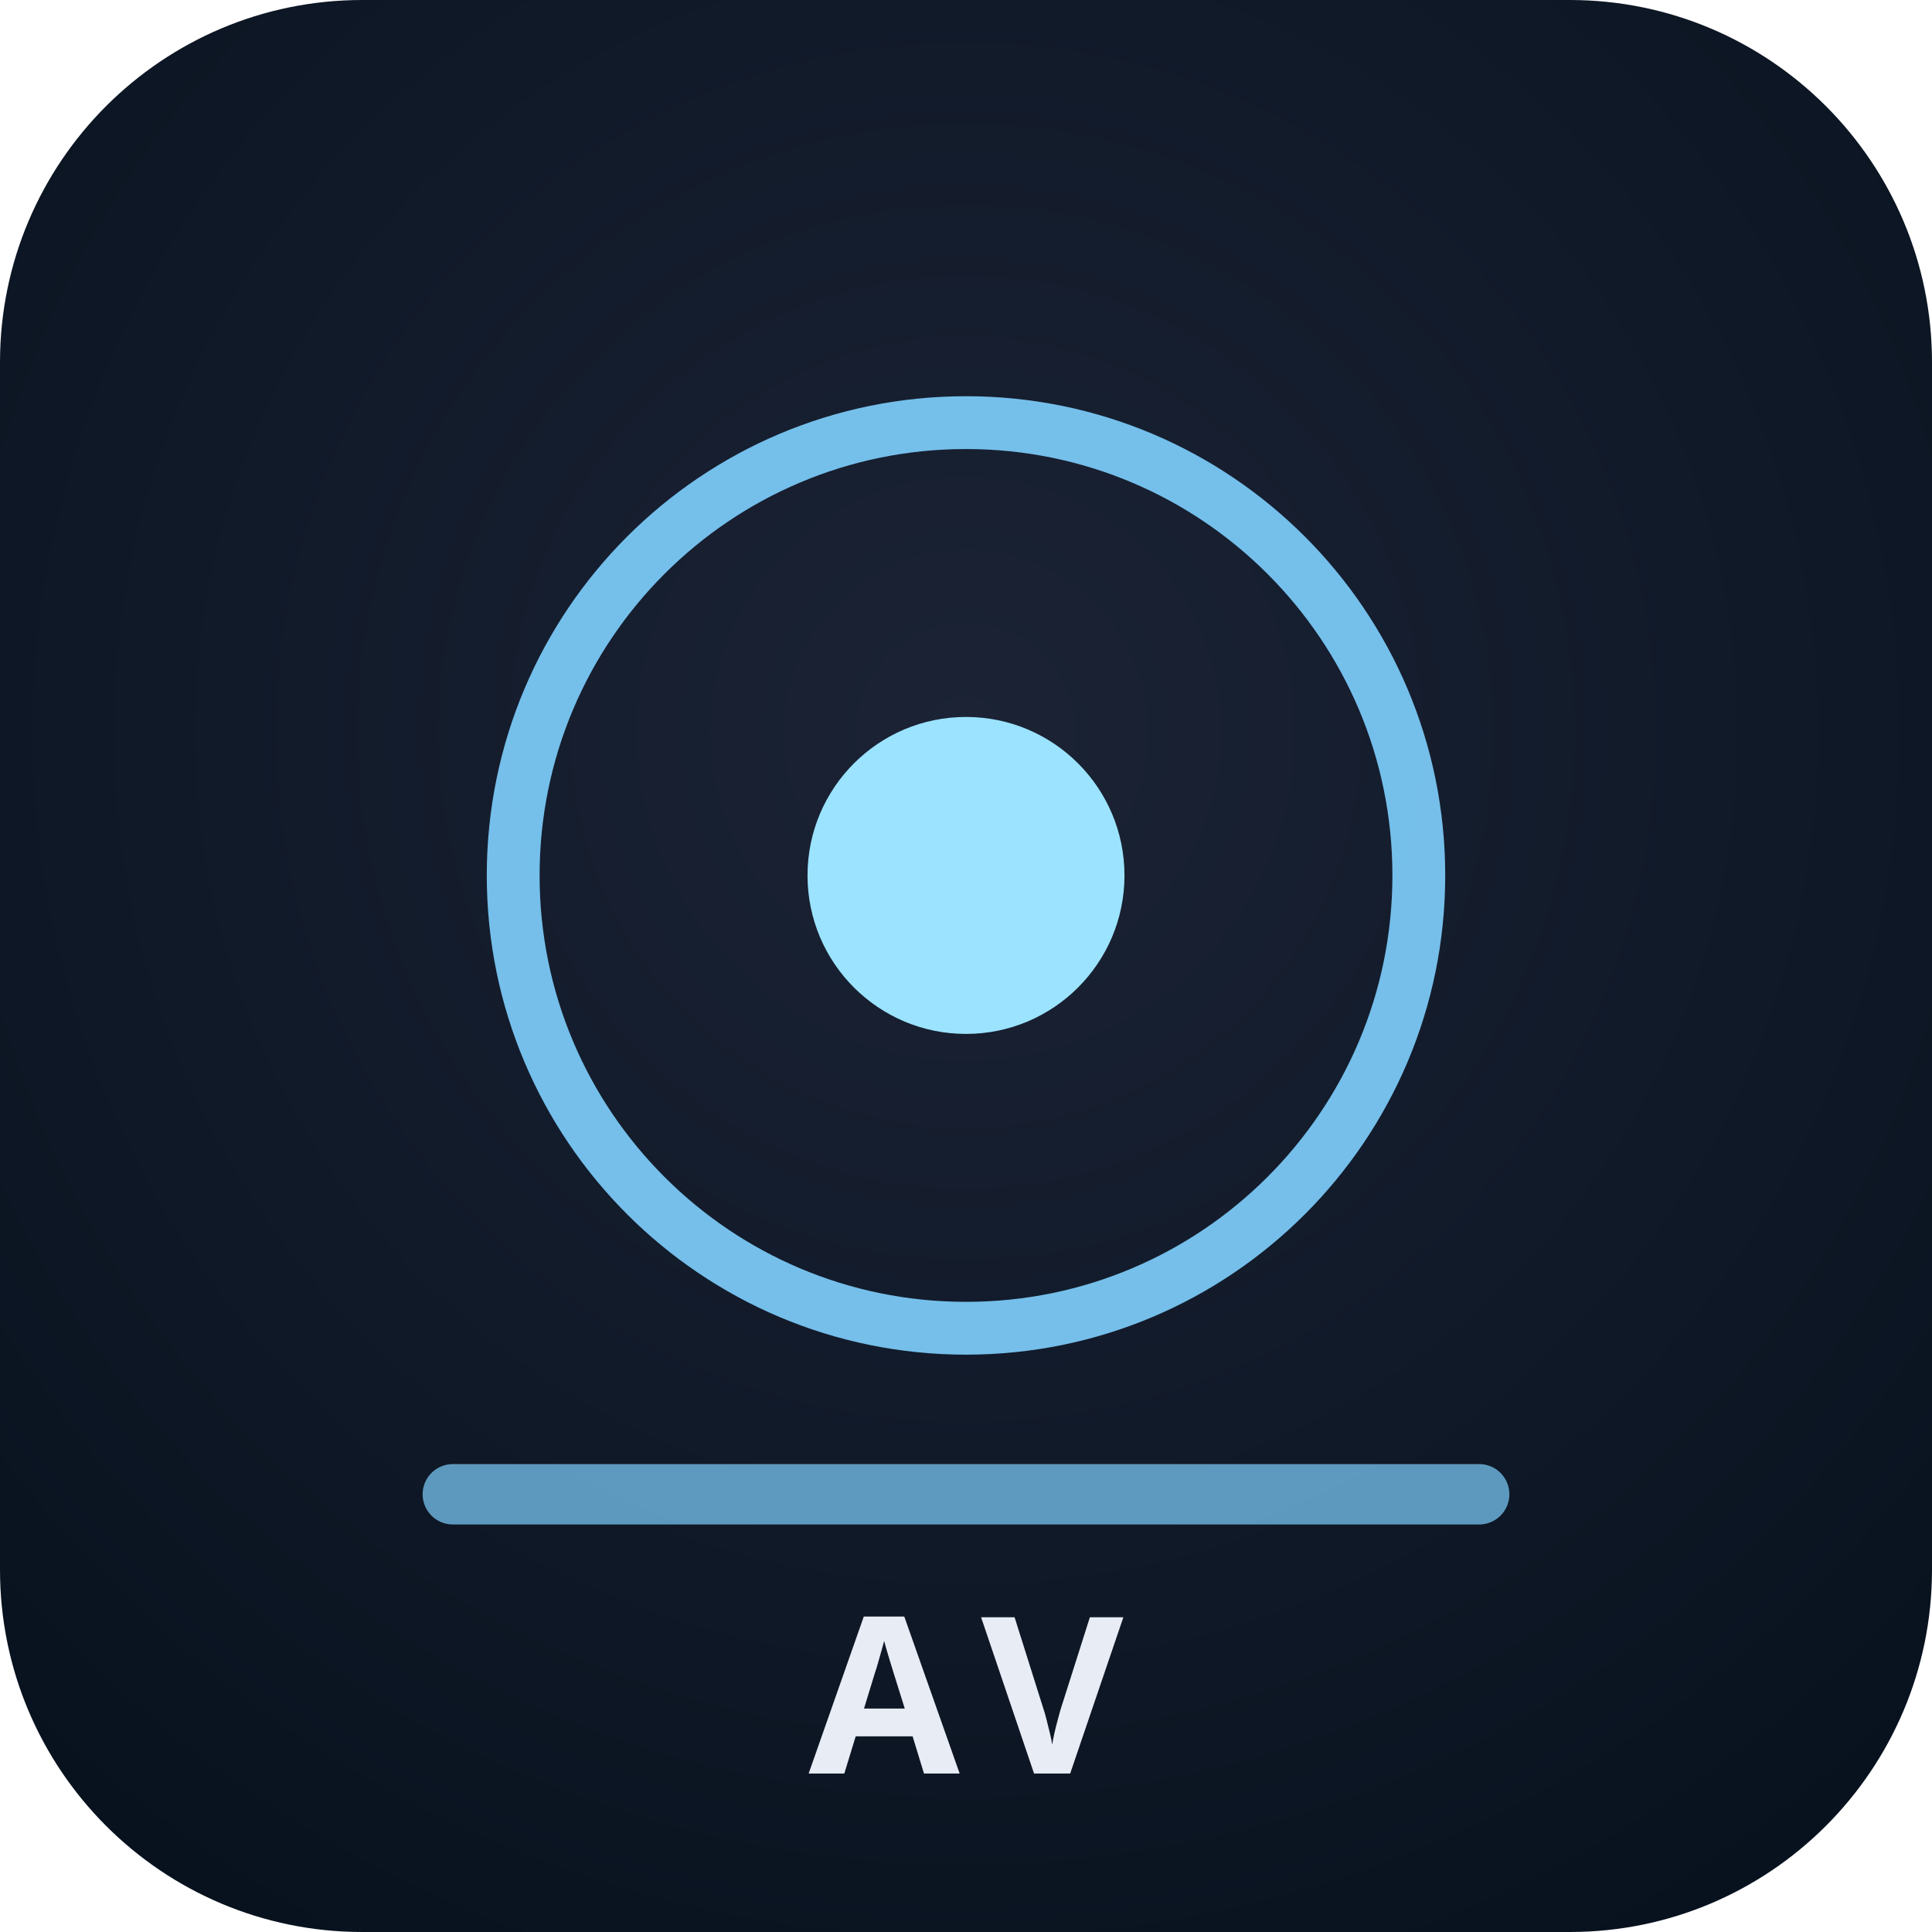
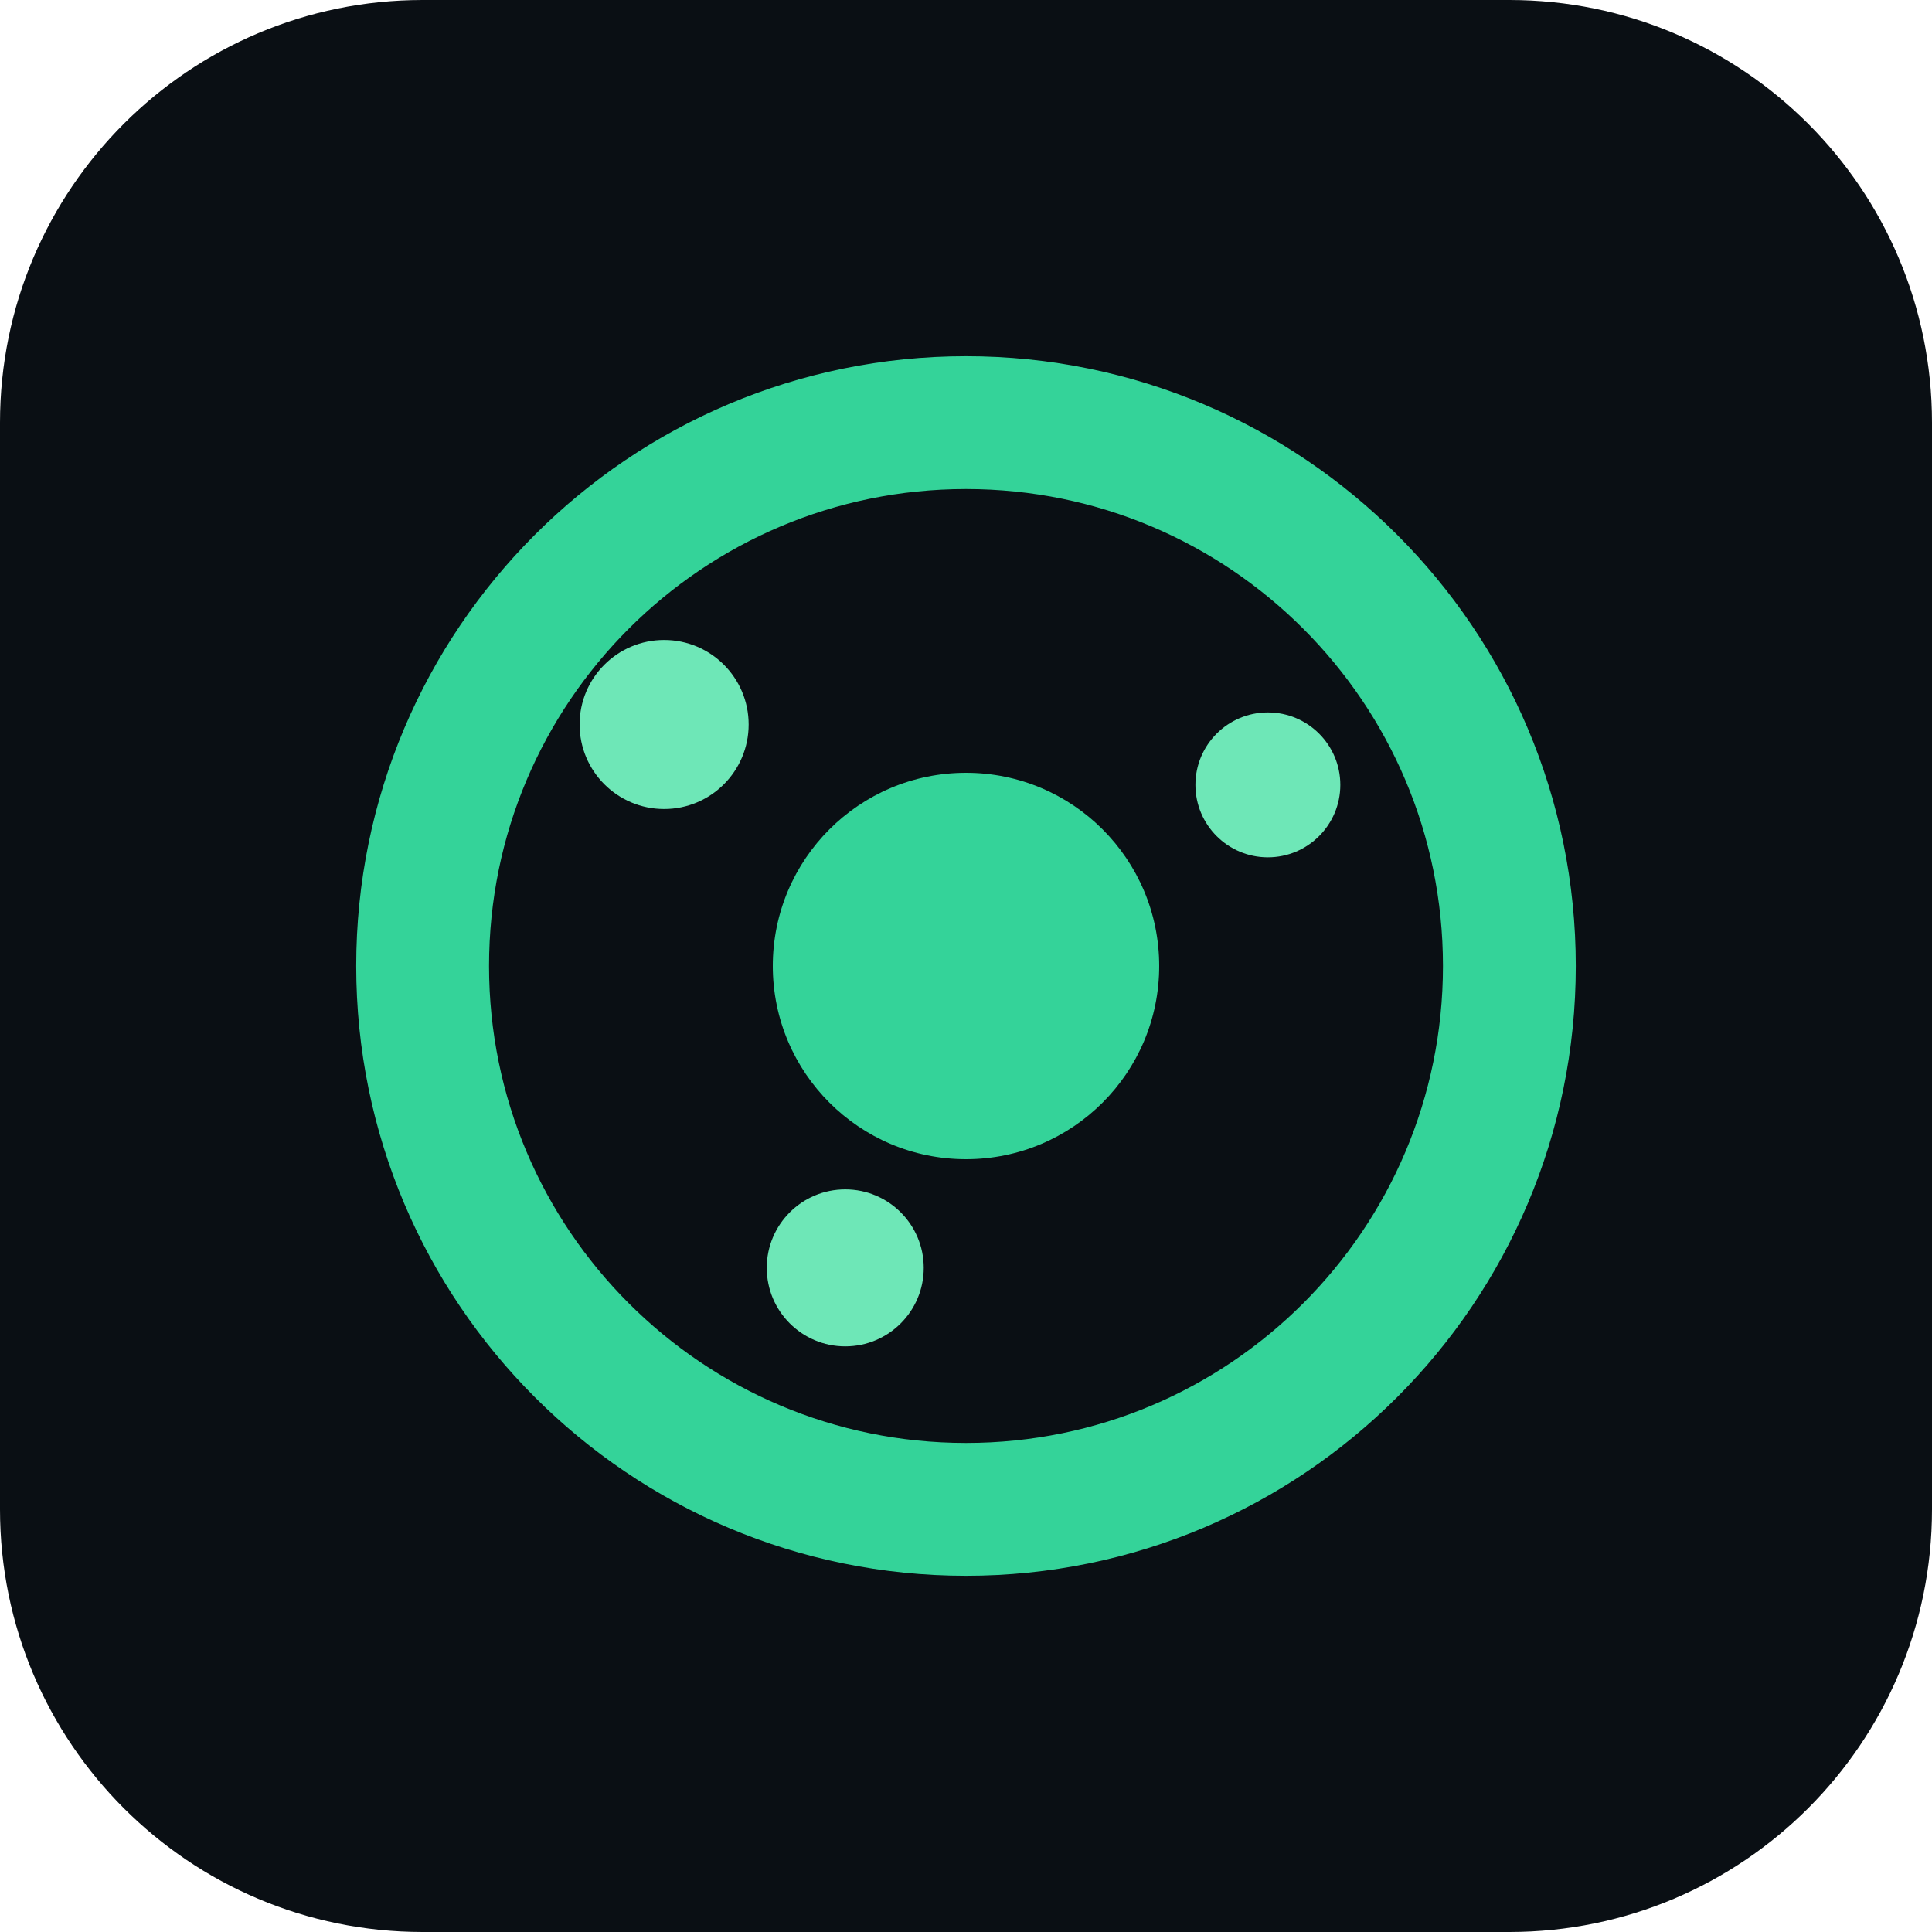
- <svg xmlns="http://www.w3.org/2000/svg" aria-label="Aliveville" role="img" viewBox="0 0 512 512">
-   <defs>
-     <radialGradient id="bg" cx="50%" cy="38%" r="75%">
-       <stop offset="0%" stop-color="#1b2335" />
-       <stop offset="100%" stop-color="#07111d" />
-     </radialGradient>
-   </defs>
-   <rect width="512" height="512" fill="url(#bg)" rx="96" />
-   <circle cx="256" cy="232" r="120" fill="none" stroke="#7fd0ff" stroke-width="14" opacity=".9" />
-   <circle cx="256" cy="232" r="42" fill="#9be3ff" />
-   <path stroke="#7fd0ff" stroke-linecap="round" stroke-width="16" d="M120 396 h272" opacity=".7" />
-   <text x="256" y="470" fill="#e8ecf5" font-family="system-ui, sans-serif" font-size="58" font-weight="800" letter-spacing="8" text-anchor="middle">AV</text>
+ <svg xmlns="http://www.w3.org/2000/svg" viewBox="0 0 32 32" role="img" aria-label="aliveville">
+   <rect width="32" height="32" rx="7" fill="#0a0f14" />
+   <circle cx="16" cy="16" r="9" fill="none" stroke="#34d399" stroke-width="2.2" />
+   <circle cx="16" cy="16" r="3.2" fill="#34d399" />
+   <circle cx="11" cy="12" r="1.4" fill="#6ee7b7" />
+   <circle cx="21" cy="13" r="1.2" fill="#6ee7b7" />
+   <circle cx="14" cy="21" r="1.3" fill="#6ee7b7" />
</svg>
